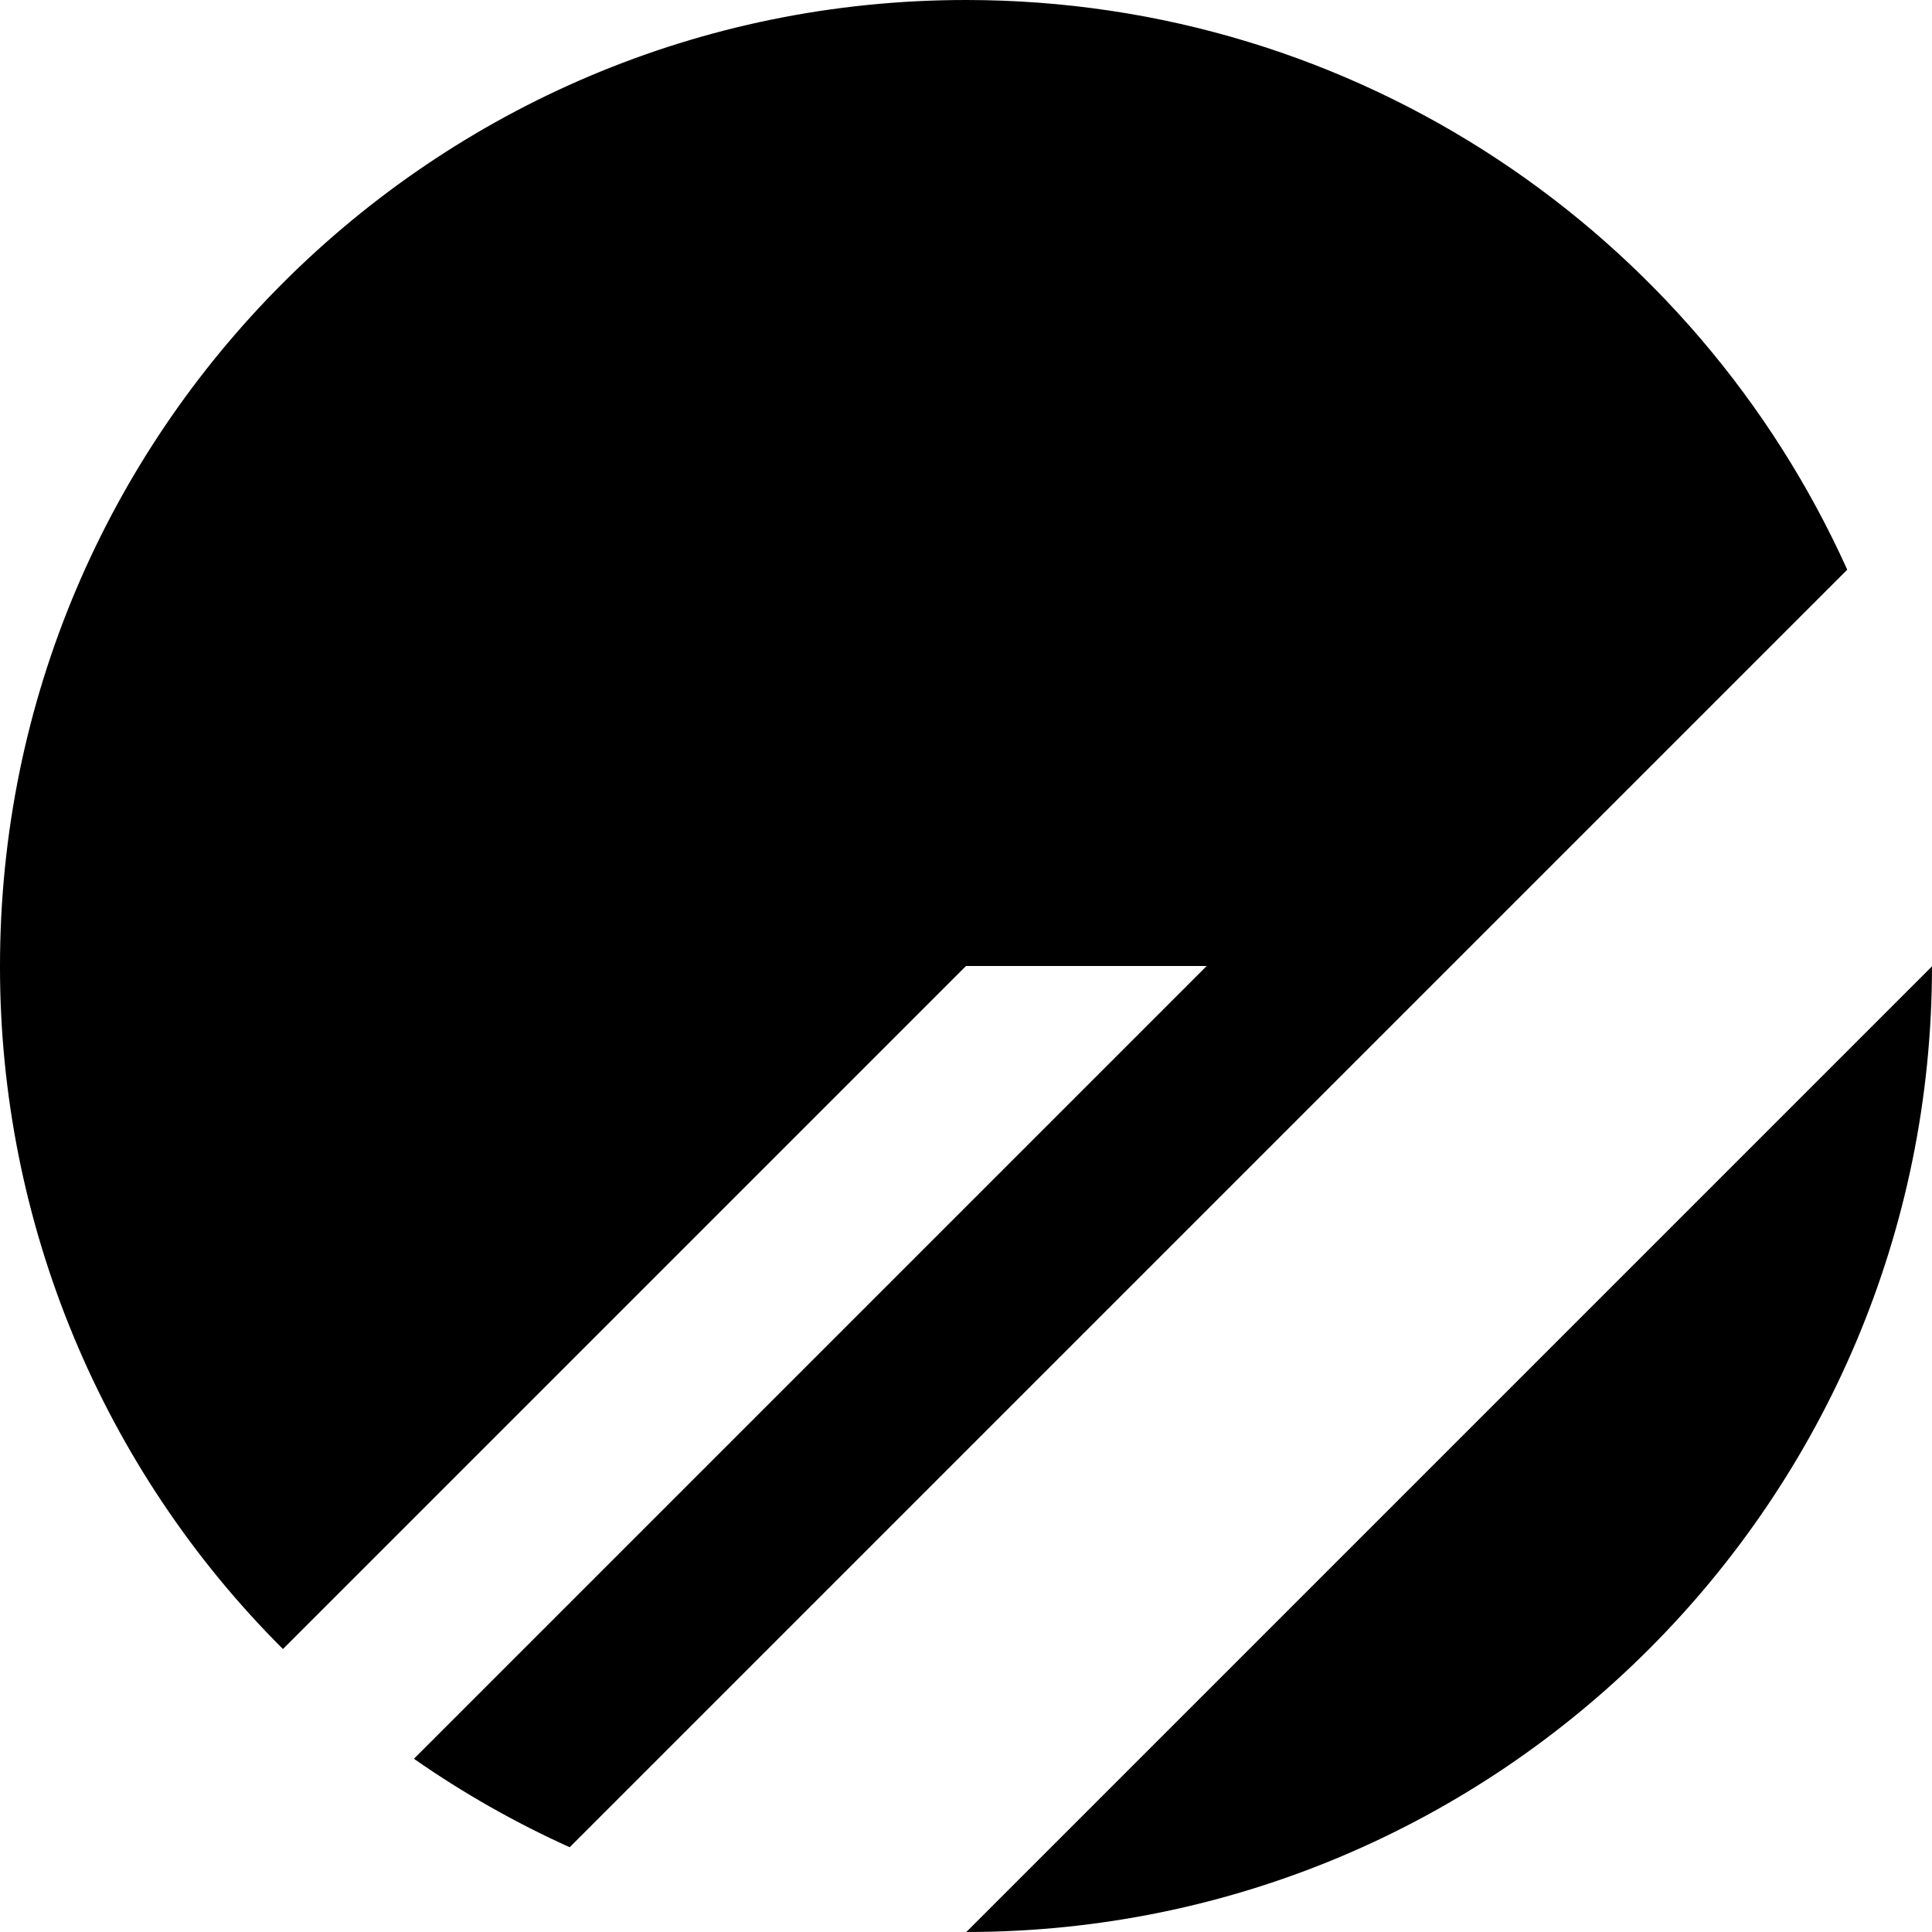
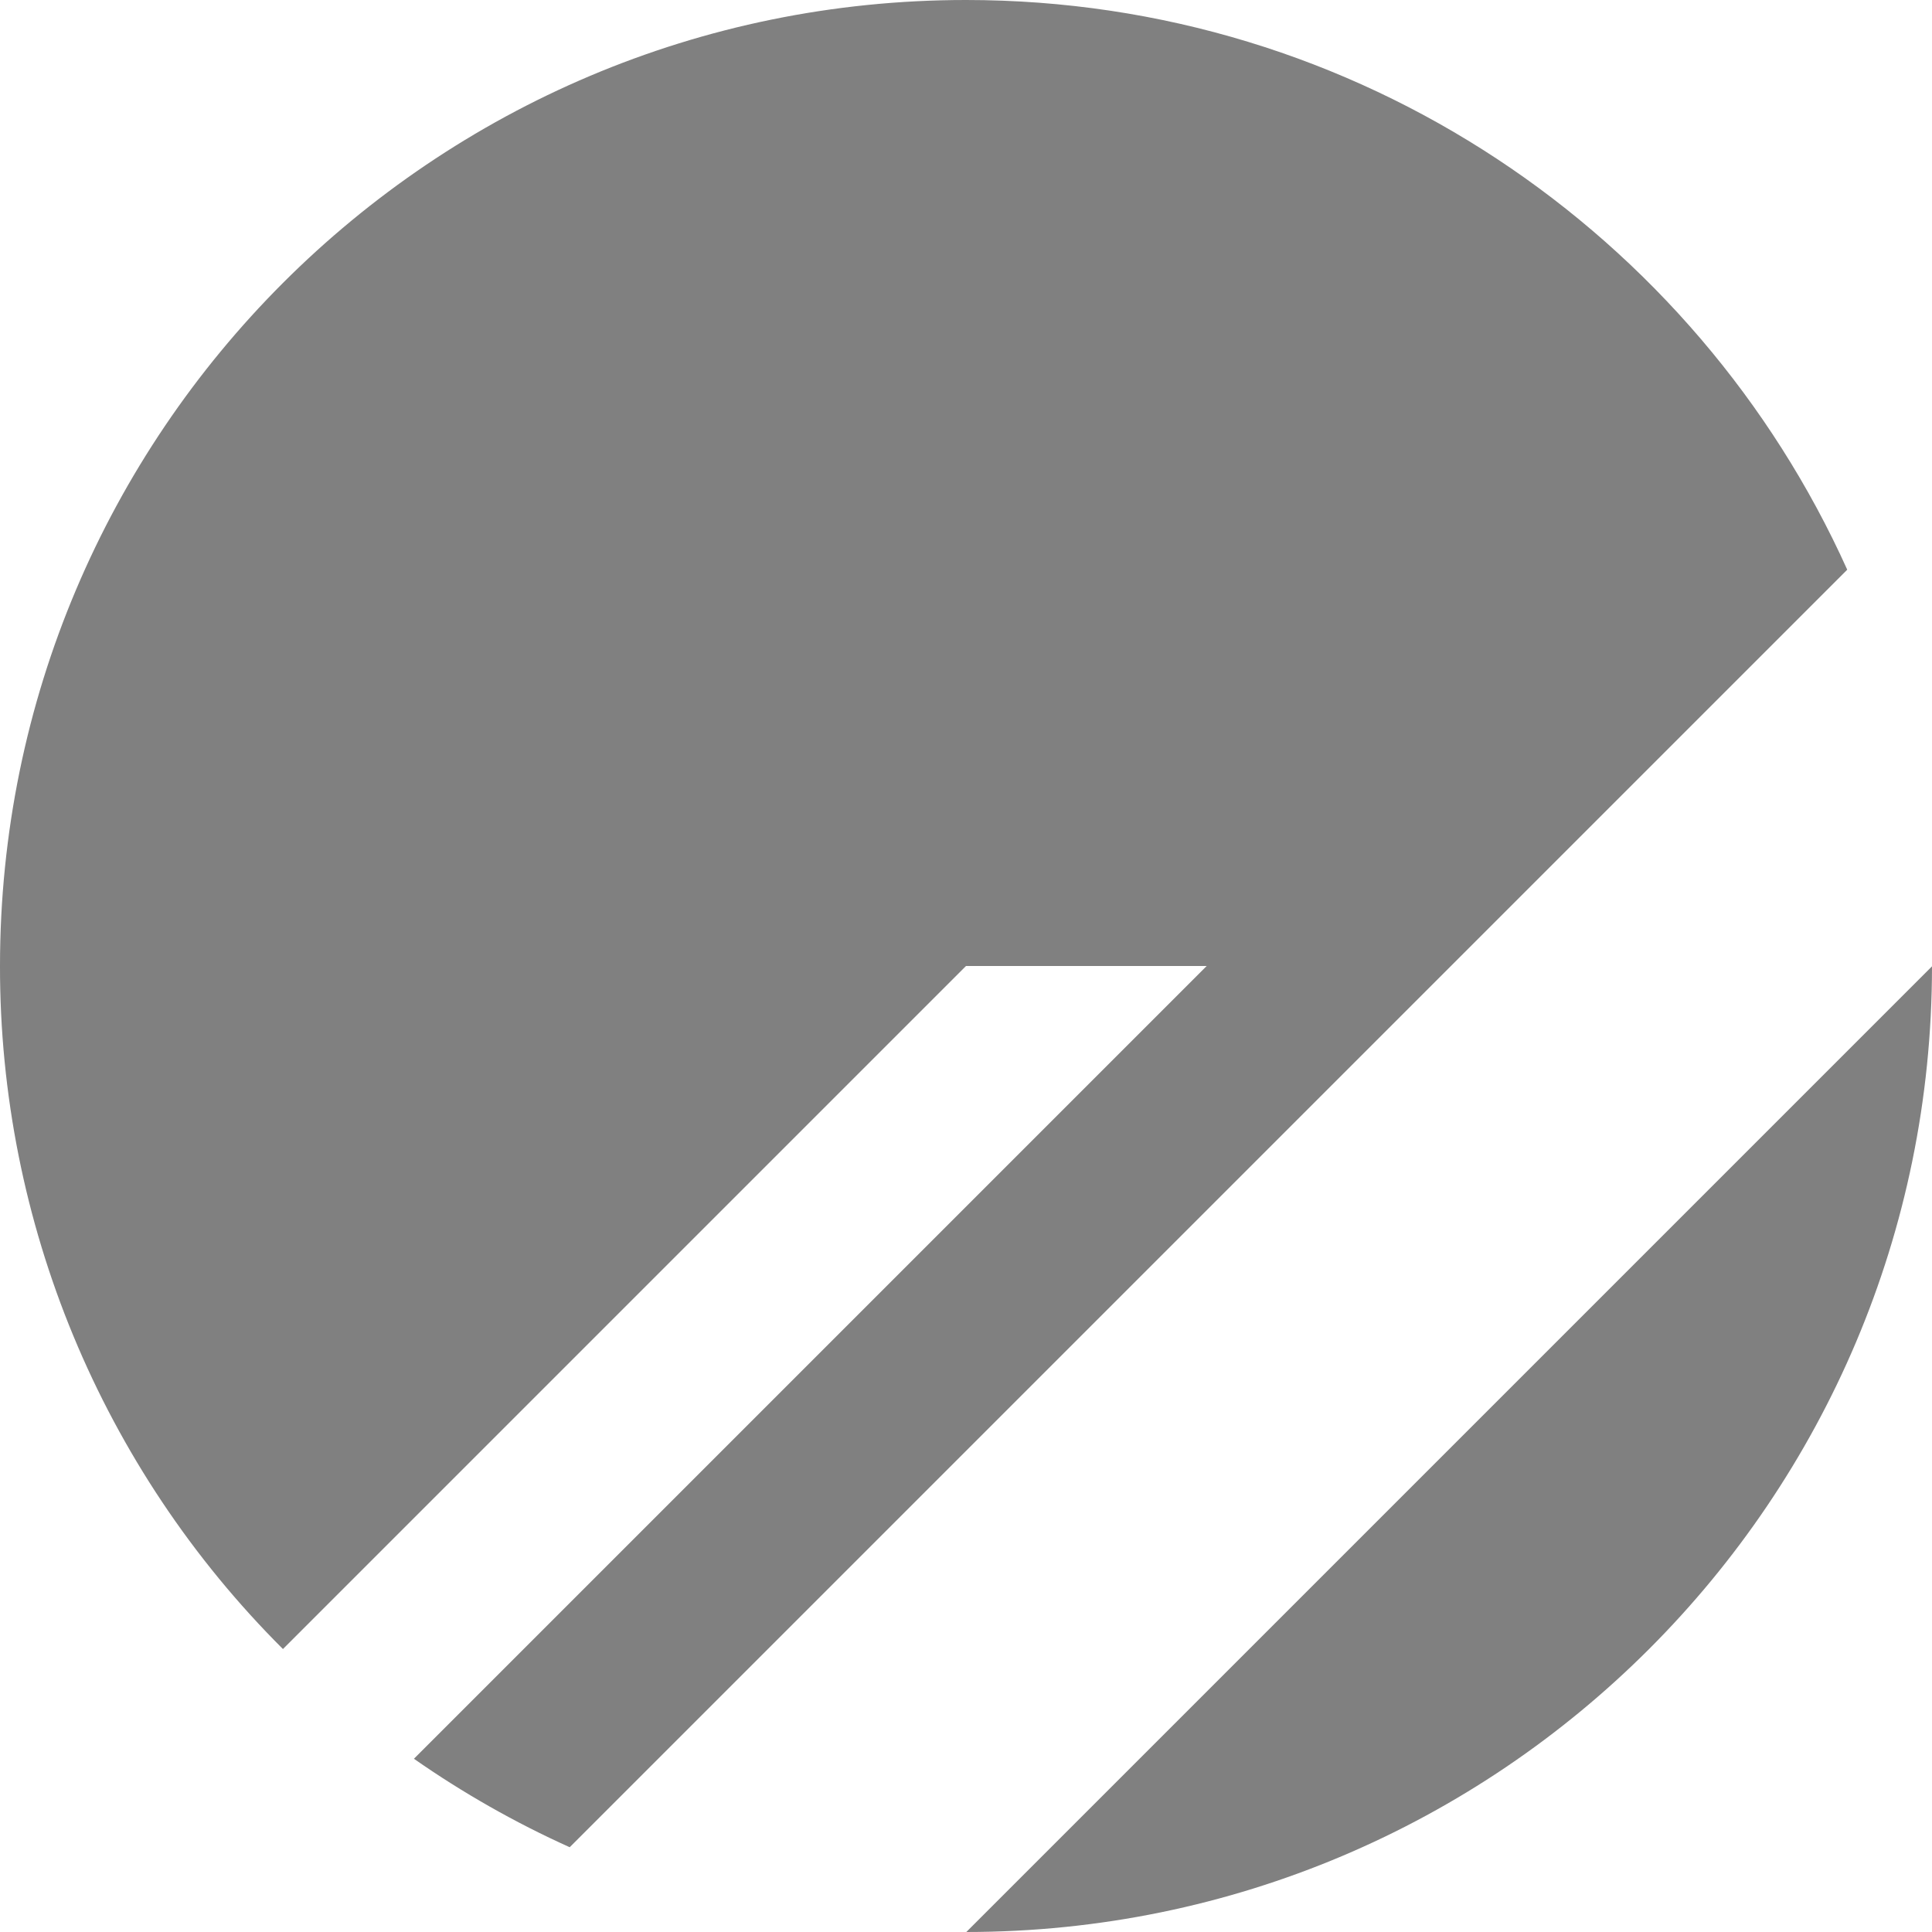
<svg xmlns="http://www.w3.org/2000/svg" role="img" viewBox="0 0 24 24">
-   <path d="M0 12C0 5.373 5.373 0 12 0c4.873 0 9.067 2.904 10.947 7.077l-15.87 15.87a11.981 11.981 0 0 1-1.935-1.099L14.99 12H12l-8.485 8.485A11.962 11.962 0 0 1 0 12Zm12.004 12L24 12.004C23.998 18.628 18.628 23.998 12.004 24Z" />
+   <path fill="grey" d="M0 12C0 5.373 5.373 0 12 0c4.873 0 9.067 2.904 10.947 7.077l-15.87 15.87a11.981 11.981 0 0 1-1.935-1.099L14.99 12H12l-8.485 8.485A11.962 11.962 0 0 1 0 12Zm12.004 12L24 12.004C23.998 18.628 18.628 23.998 12.004 24Z" />
</svg>
